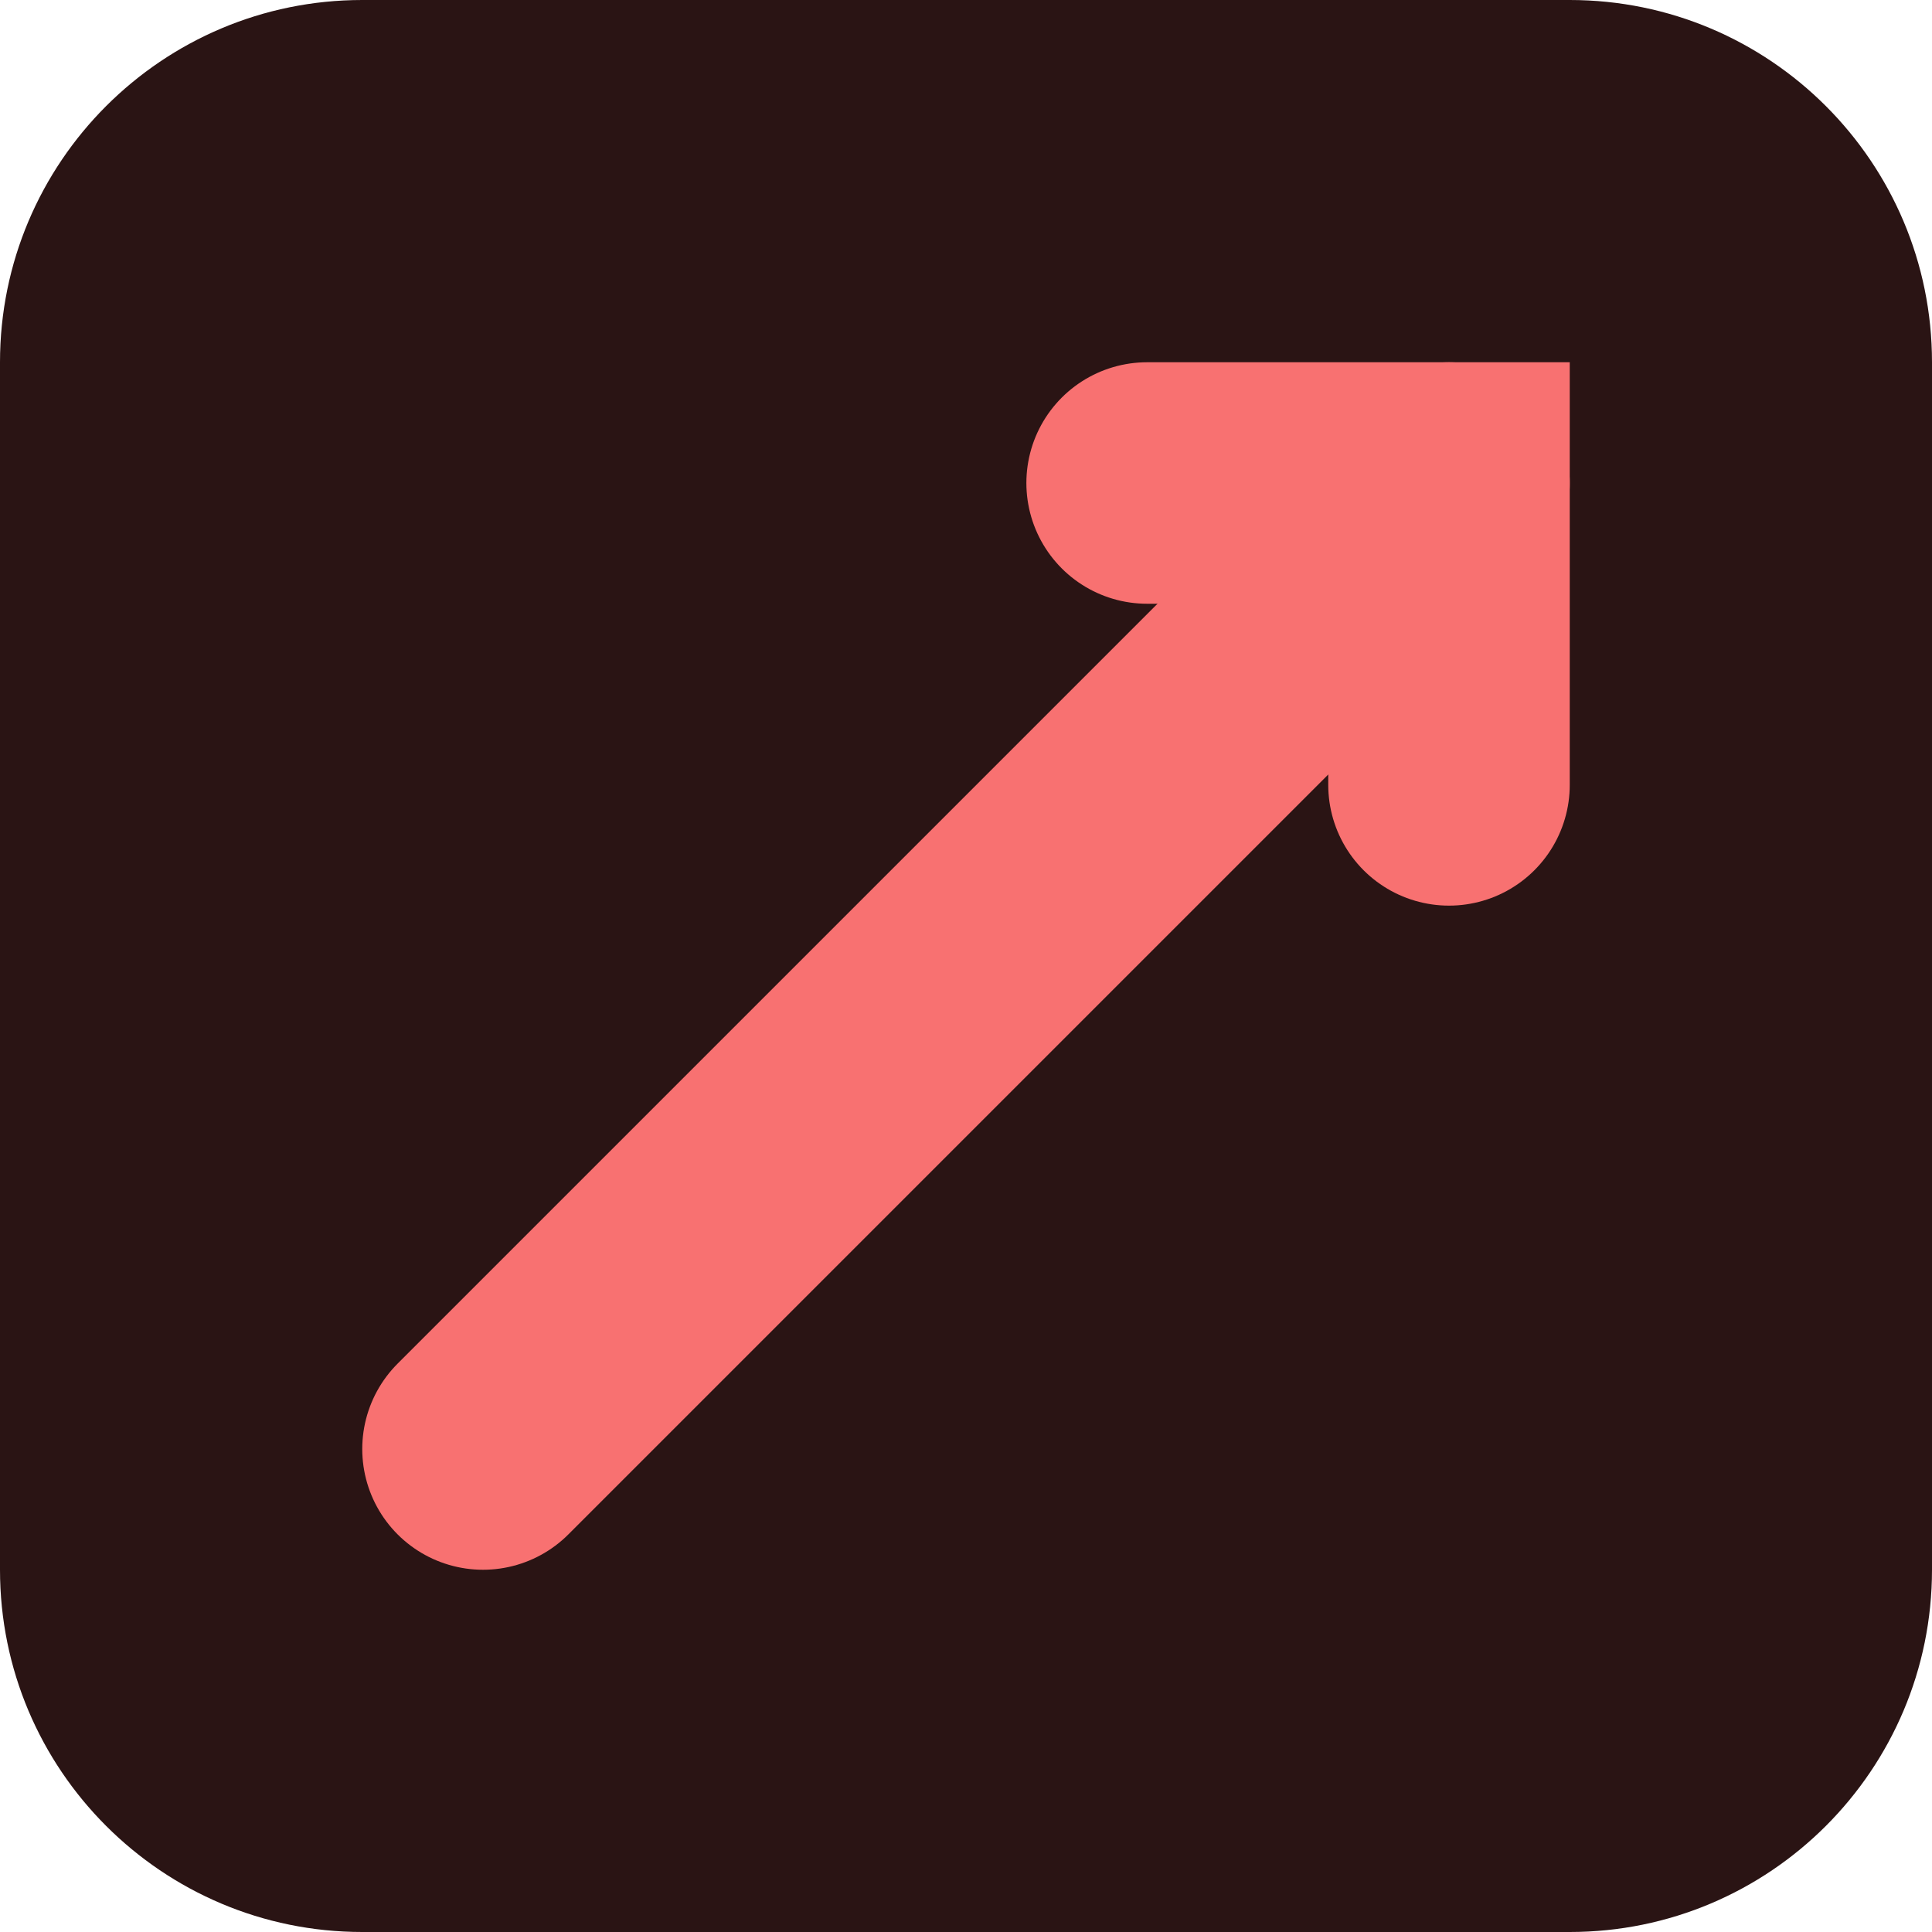
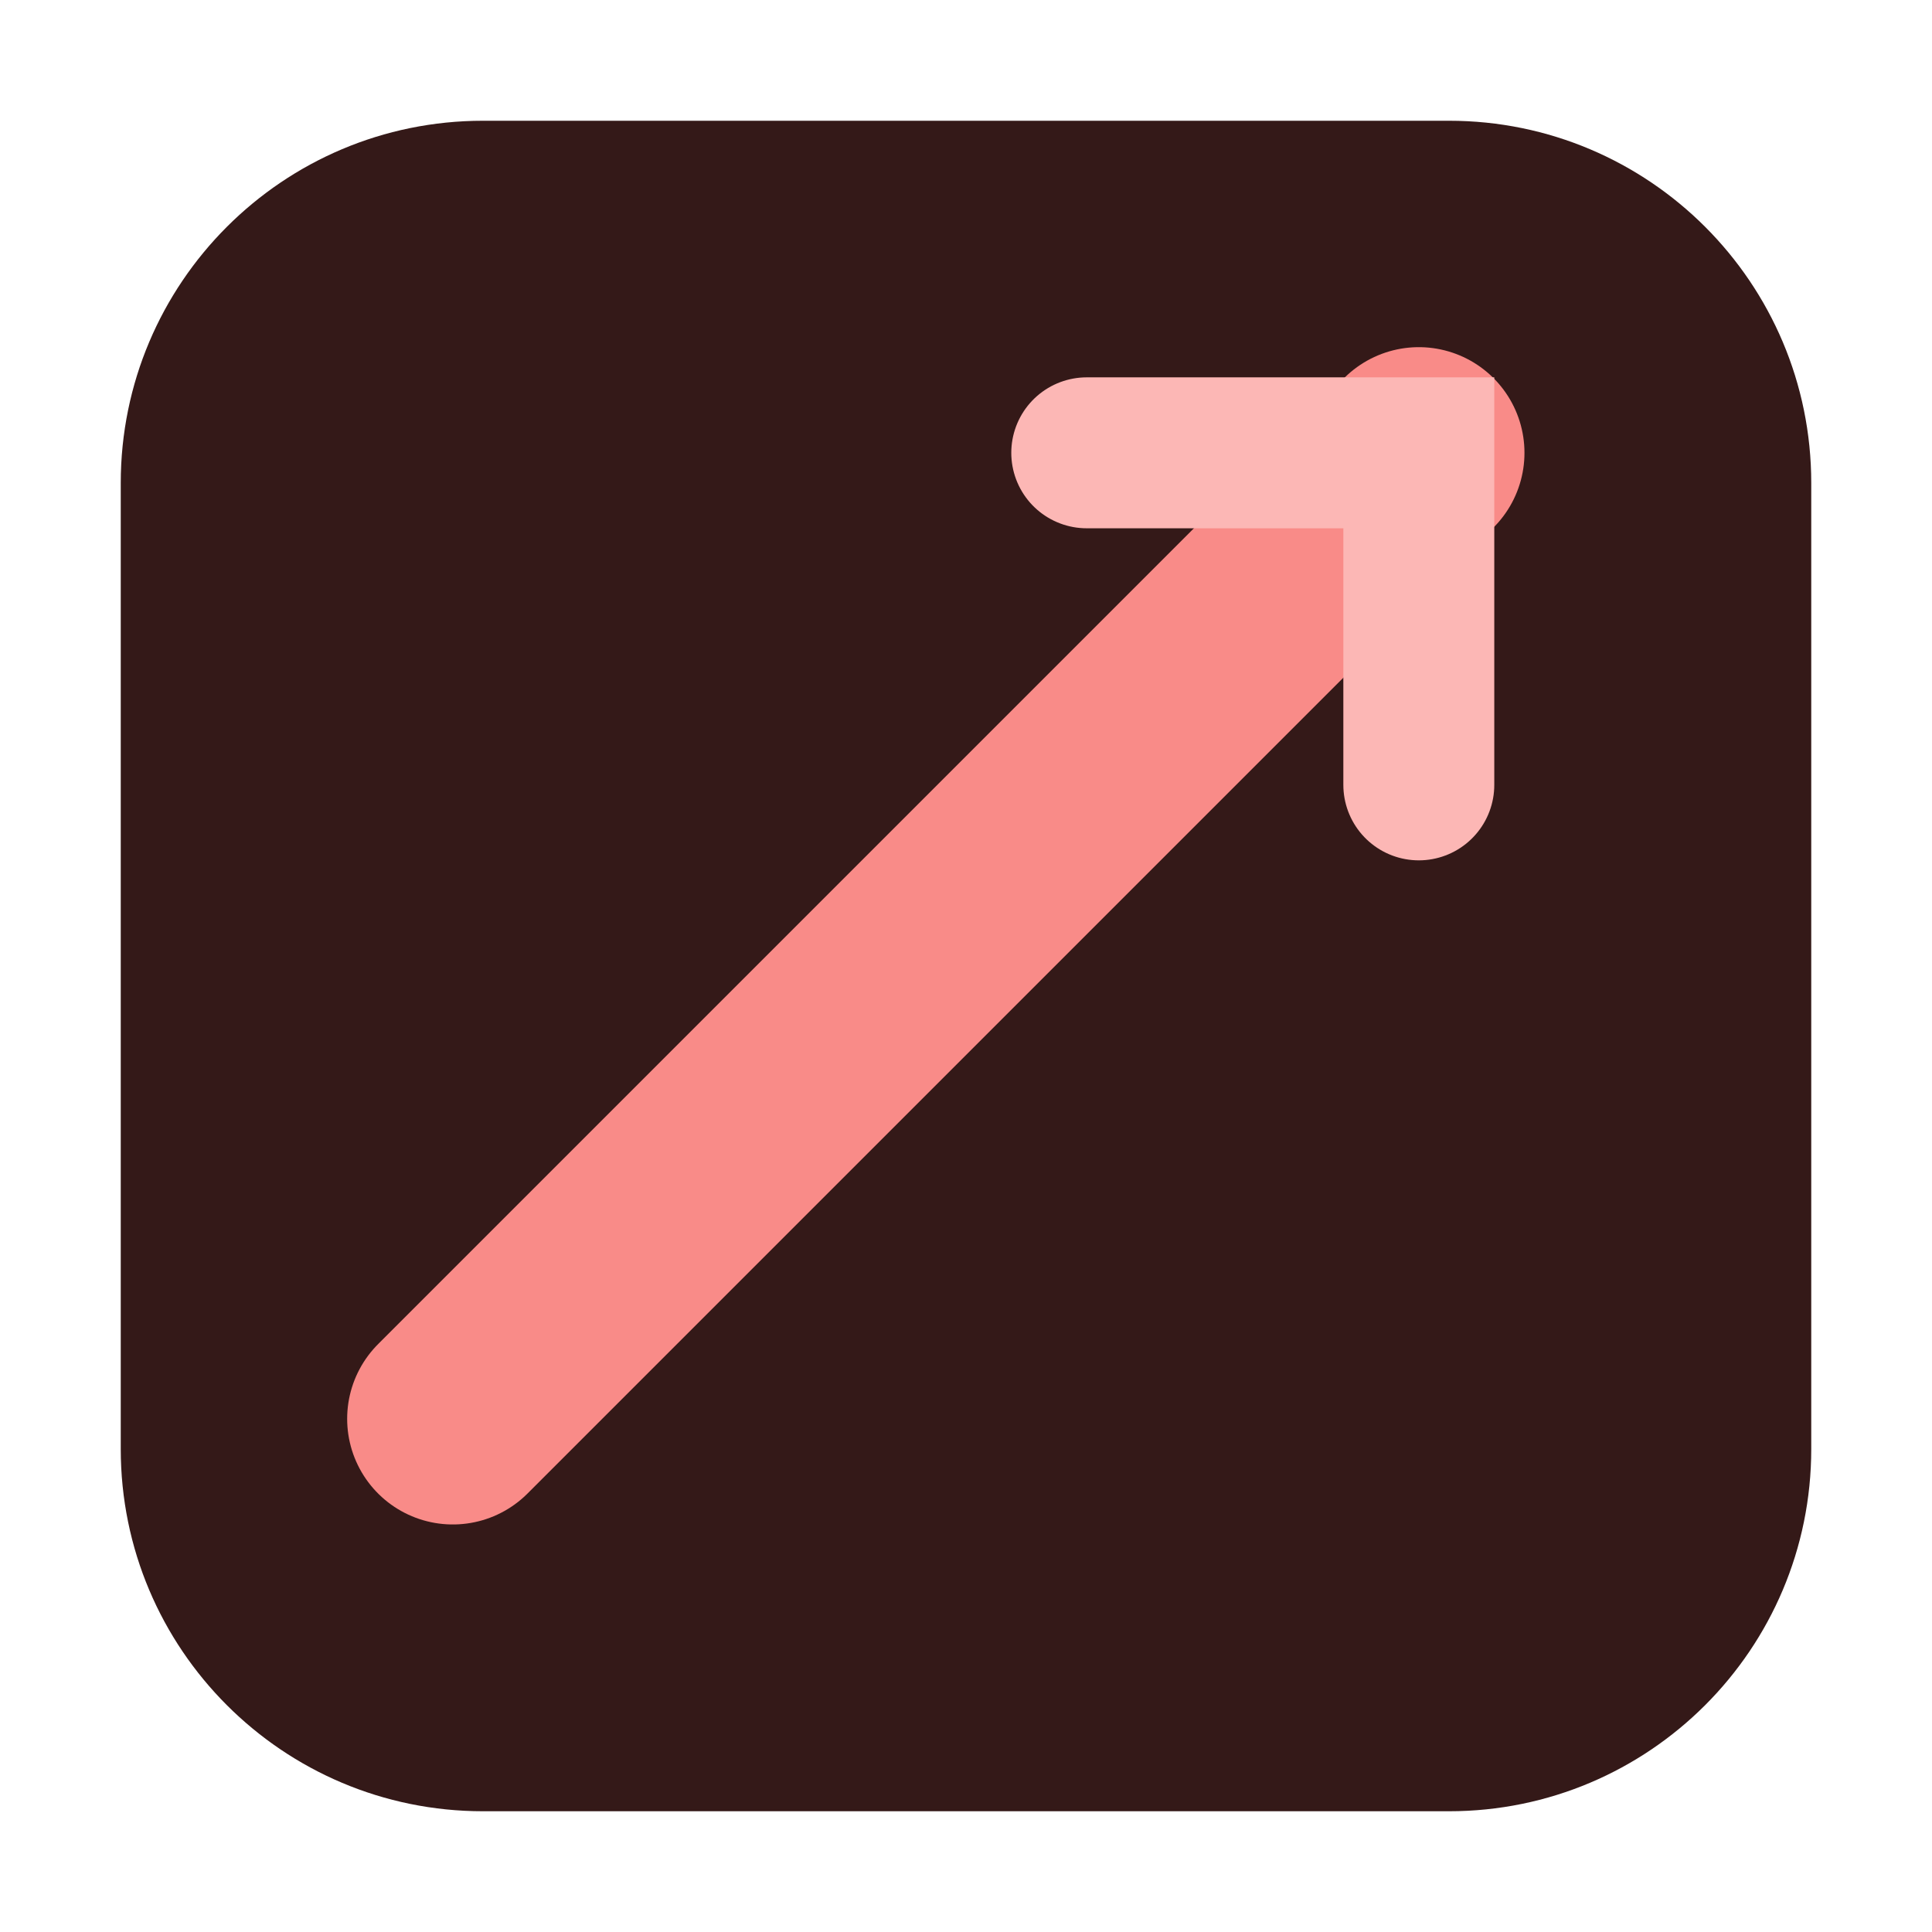
- <svg xmlns="http://www.w3.org/2000/svg" width="32" height="32" viewBox="0 0 32 32">
-   <rect width="32" height="32" rx="6" fill="#2a1414" />
-   <path d="M8 24 L24 8" stroke="#f87171" stroke-width="4" stroke-linecap="round" />
-   <path d="M19 8 L24 8 L24 13" stroke="#f87171" stroke-width="4" fill="none" stroke-linecap="round" />
+ <svg xmlns="http://www.w3.org/2000/svg" width="128" height="128" viewBox="0 0 128 128">
+   <rect x="8" y="8" width="112" height="112" rx="24" fill="#341918" />
+   <path d="M30 94L94 30" stroke="#f98b88" stroke-width="14" stroke-linecap="round" />
+   <path d="M72 30h22v22" stroke="#fcb7b5" stroke-width="10" fill="none" stroke-linecap="round" />
</svg>
